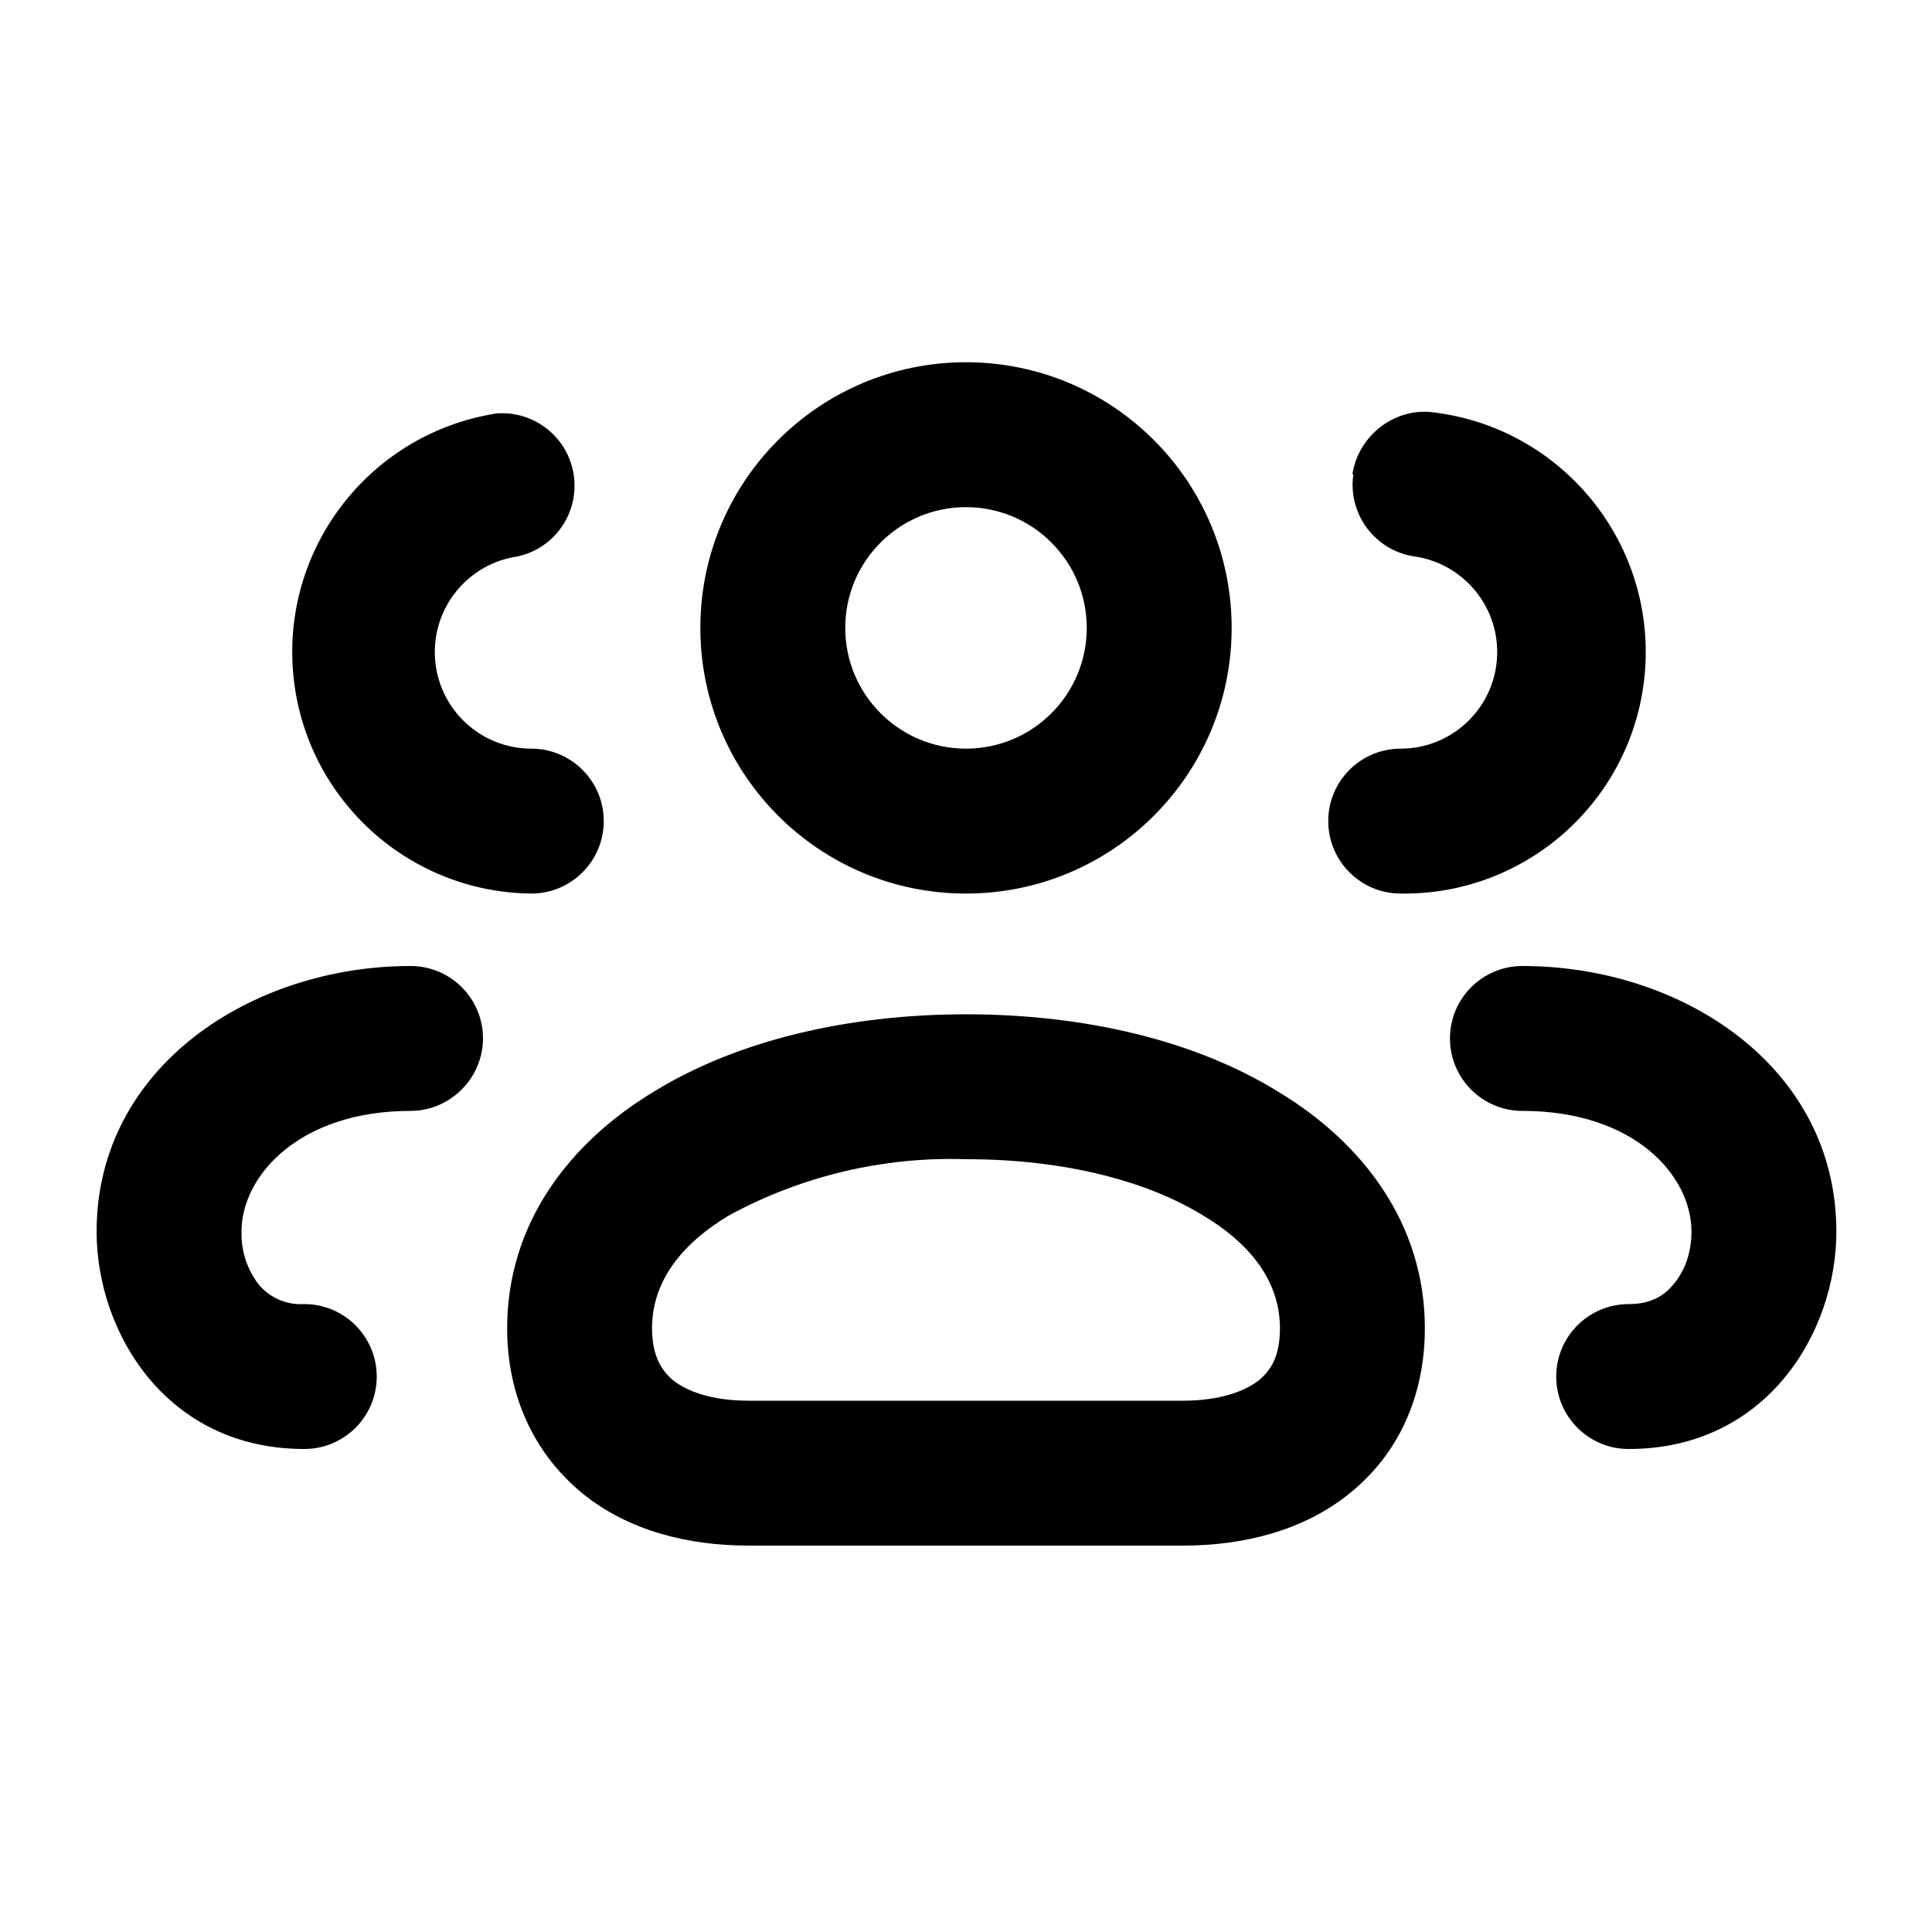
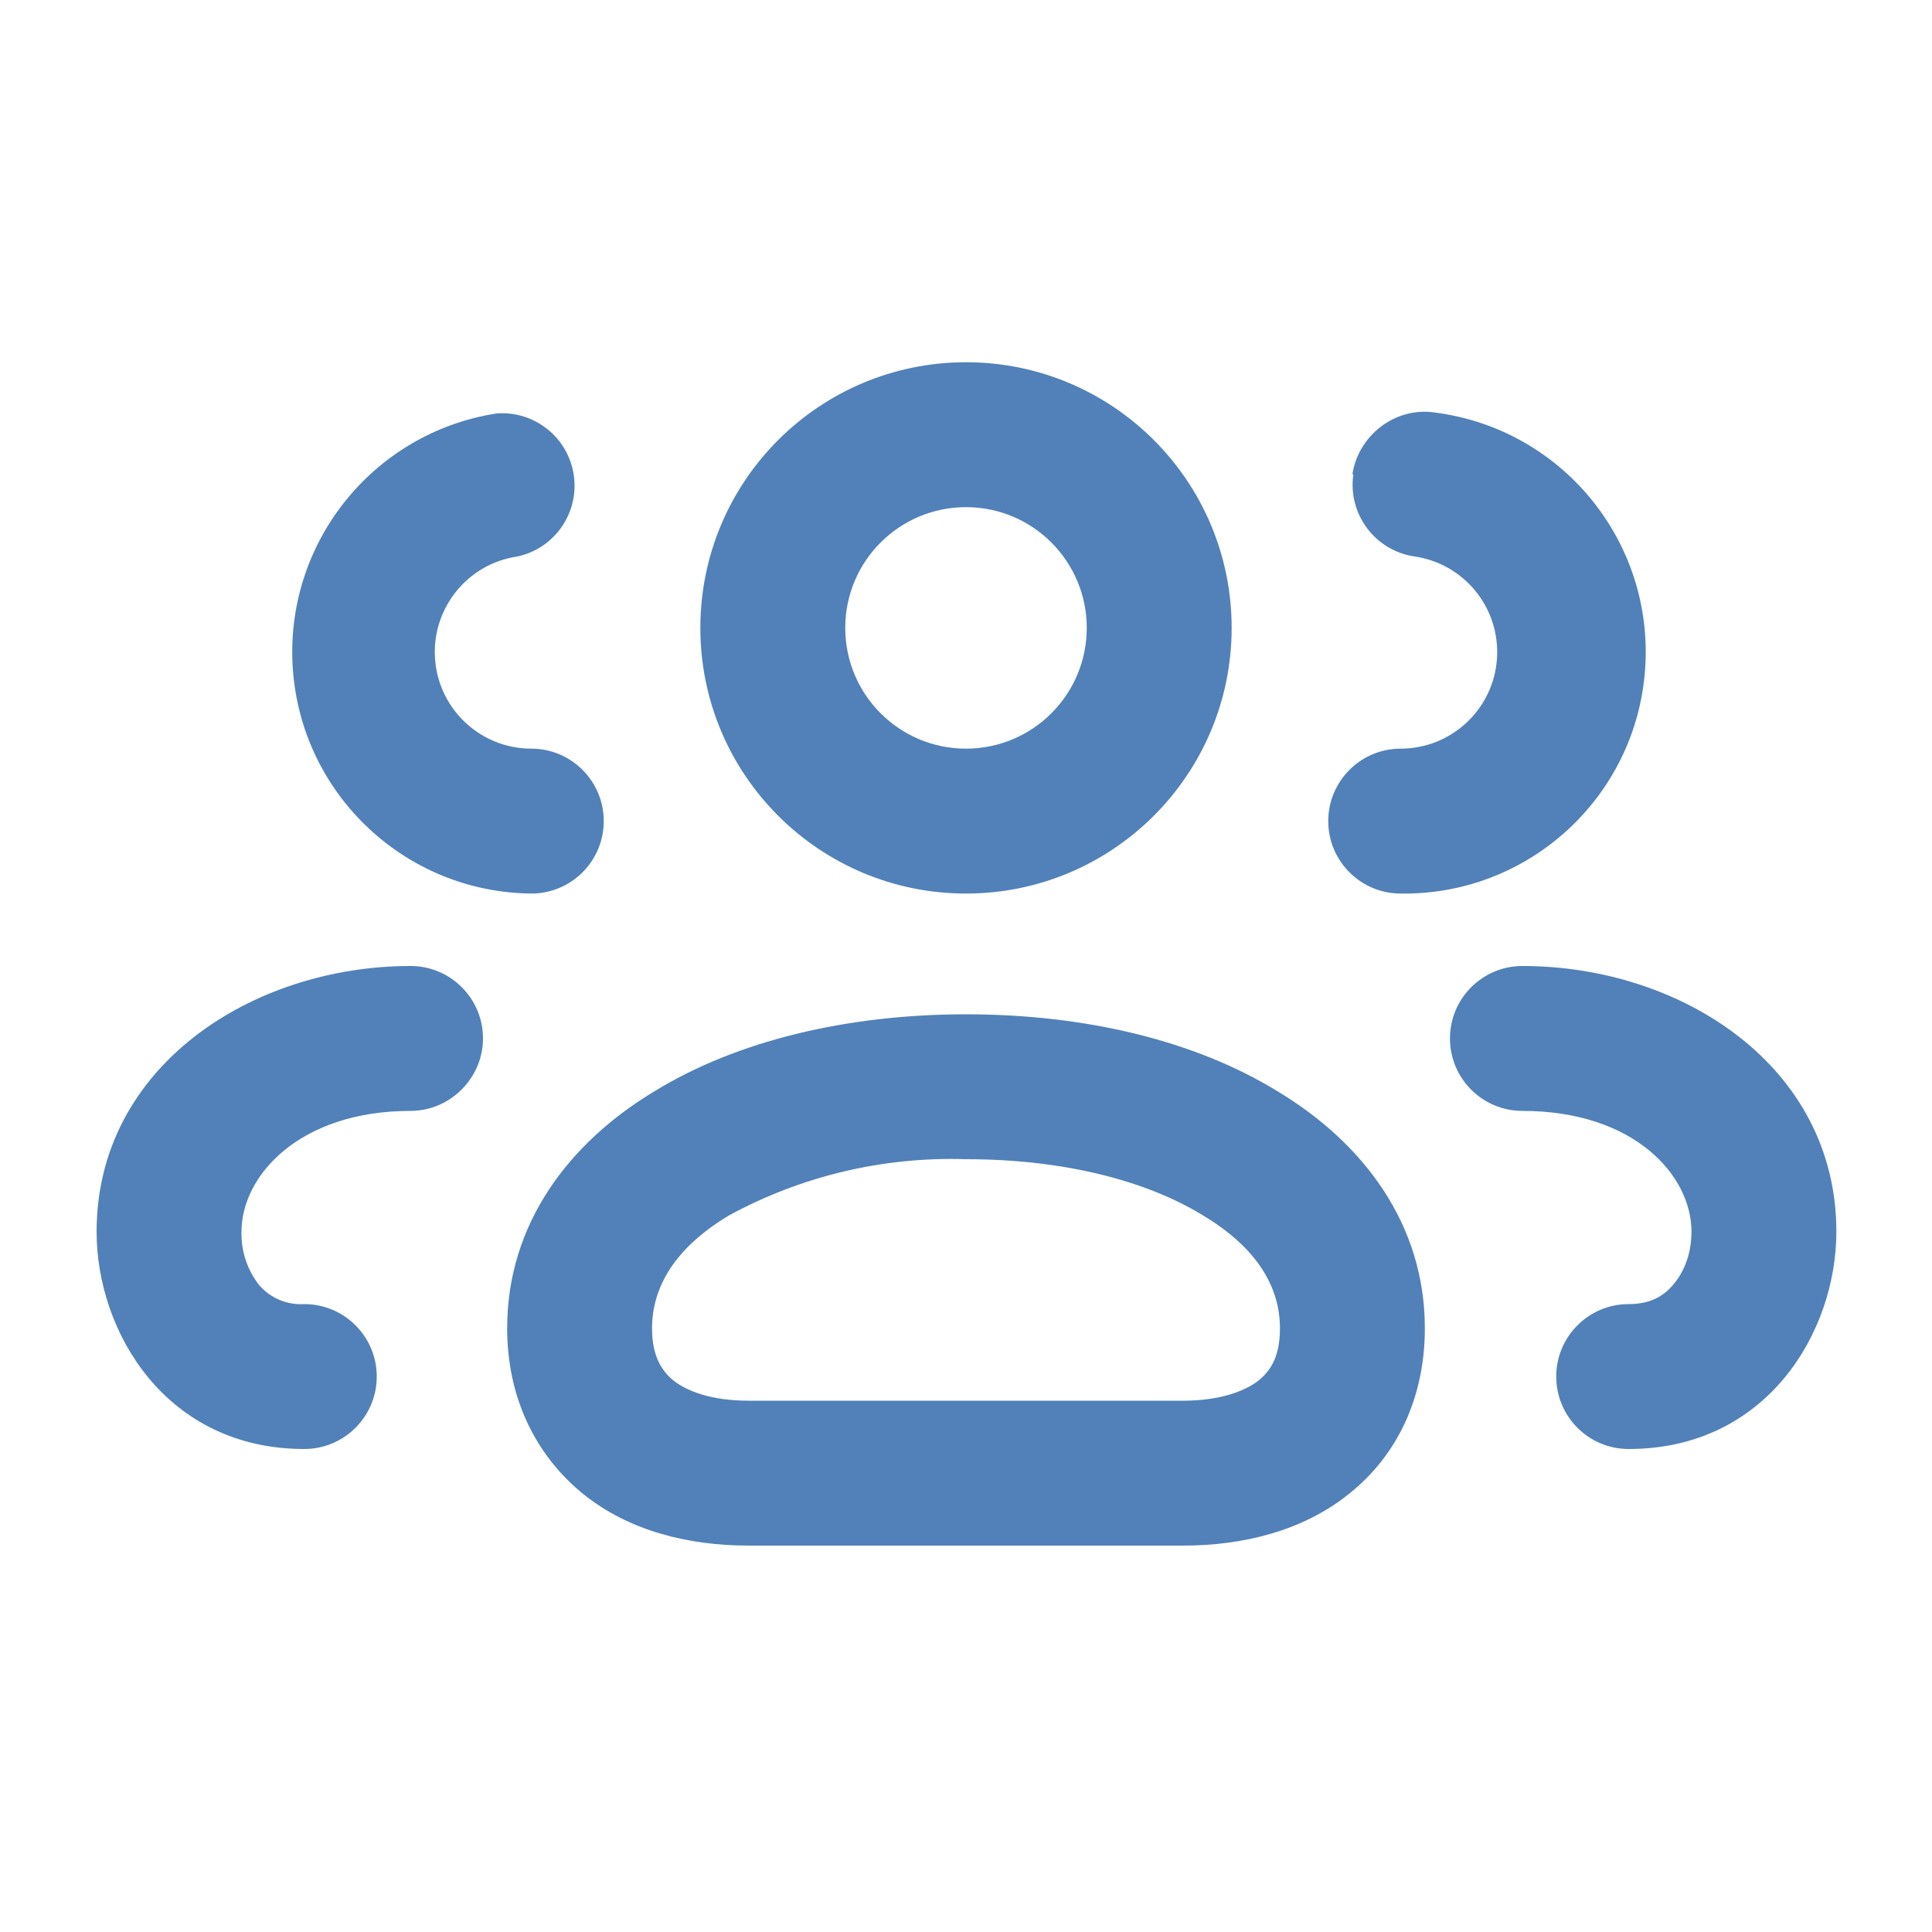
<svg xmlns="http://www.w3.org/2000/svg" fill="none" height="20" viewBox="0 0 20 20" width="20">
-   <path clip-rule="evenodd" d="M10 7.75a1.25 1.25 0 1 1 0-2.5 1.25 1.25 0 0 1 0 2.5zM7.25 6.5a2.75 2.75 0 1 1 5.5 0 2.75 2.75 0 0 1-5.5 0zm-.5 7.25c0-.42.23-.83.8-1.17A4.81 4.81 0 0 1 10 12c1.03 0 1.88.23 2.45.58.57.34.8.75.8 1.17 0 .3-.1.44-.22.54-.14.11-.4.21-.78.21h-4.5c-.39 0-.64-.1-.78-.21-.12-.1-.22-.25-.22-.54zM10 10.5c-1.22 0-2.37.27-3.23.8-.88.53-1.52 1.37-1.52 2.45 0 .7.28 1.3.78 1.71.48.39 1.1.54 1.72.54h4.5c.61 0 1.24-.15 1.72-.54.5-.4.78-1 .78-1.71 0-1.08-.64-1.92-1.52-2.45-.86-.53-2-.8-3.23-.8zm4-5.59c.06-.4.44-.7.85-.64a2.5 2.5 0 0 1-.35 4.98.75.75 0 0 1 0-1.5 1 1 0 0 0 .14-1.99.75.75 0 0 1-.63-.85zM15.76 10a.75.75 0 0 0 0 1.5c1.16 0 1.75.67 1.75 1.25 0 .22-.07.41-.19.55-.1.12-.24.2-.46.2a.75.75 0 0 0 0 1.5c1.43 0 2.15-1.21 2.15-2.25 0-1.71-1.6-2.75-3.25-2.75zM5 10.75a.75.75 0 0 0-.75-.75C2.61 10 1 11.04 1 12.75 1 13.79 1.72 15 3.15 15a.75.75 0 0 0 0-1.5.57.57 0 0 1-.47-.2.86.86 0 0 1-.18-.55c0-.58.6-1.25 1.75-1.25.41 0 .75-.34.75-.75zm.14-6.47a.75.75 0 0 1 .22 1.48 1 1 0 0 0 .14 1.99.75.75 0 1 1 0 1.5 2.5 2.5 0 0 1-.36-4.97z" fill="currentColor" fill-rule="evenodd" />
+   <path clip-rule="evenodd" d="M10 7.75a1.25 1.25 0 1 1 0-2.5 1.25 1.25 0 0 1 0 2.5zM7.25 6.5a2.75 2.75 0 1 1 5.5 0 2.75 2.75 0 0 1-5.5 0zm-.5 7.25c0-.42.23-.83.8-1.17A4.81 4.81 0 0 1 10 12c1.03 0 1.88.23 2.45.58.57.34.8.75.8 1.17 0 .3-.1.44-.22.54-.14.11-.4.21-.78.21h-4.5c-.39 0-.64-.1-.78-.21-.12-.1-.22-.25-.22-.54zM10 10.5c-1.22 0-2.37.27-3.23.8-.88.53-1.52 1.37-1.52 2.45 0 .7.28 1.3.78 1.71.48.39 1.1.54 1.72.54h4.5c.61 0 1.24-.15 1.72-.54.5-.4.78-1 .78-1.71 0-1.08-.64-1.92-1.52-2.45-.86-.53-2-.8-3.23-.8zm4-5.59c.06-.4.44-.7.85-.64a2.5 2.5 0 0 1-.35 4.98.75.75 0 0 1 0-1.5 1 1 0 0 0 .14-1.99.75.75 0 0 1-.63-.85zM15.76 10a.75.75 0 0 0 0 1.5c1.16 0 1.75.67 1.75 1.25 0 .22-.07.41-.19.55-.1.12-.24.2-.46.2a.75.75 0 0 0 0 1.5c1.43 0 2.15-1.21 2.15-2.25 0-1.71-1.6-2.75-3.25-2.75zM5 10.75a.75.75 0 0 0-.75-.75C2.61 10 1 11.04 1 12.75 1 13.79 1.72 15 3.15 15a.75.75 0 0 0 0-1.5.57.57 0 0 1-.47-.2.86.86 0 0 1-.18-.55c0-.58.6-1.25 1.75-1.25.41 0 .75-.34.75-.75zm.14-6.47a.75.75 0 0 1 .22 1.48 1 1 0 0 0 .14 1.99.75.75 0 1 1 0 1.5 2.5 2.5 0 0 1-.36-4.97z" fill="#5181B8" fill-rule="evenodd" />
</svg>
